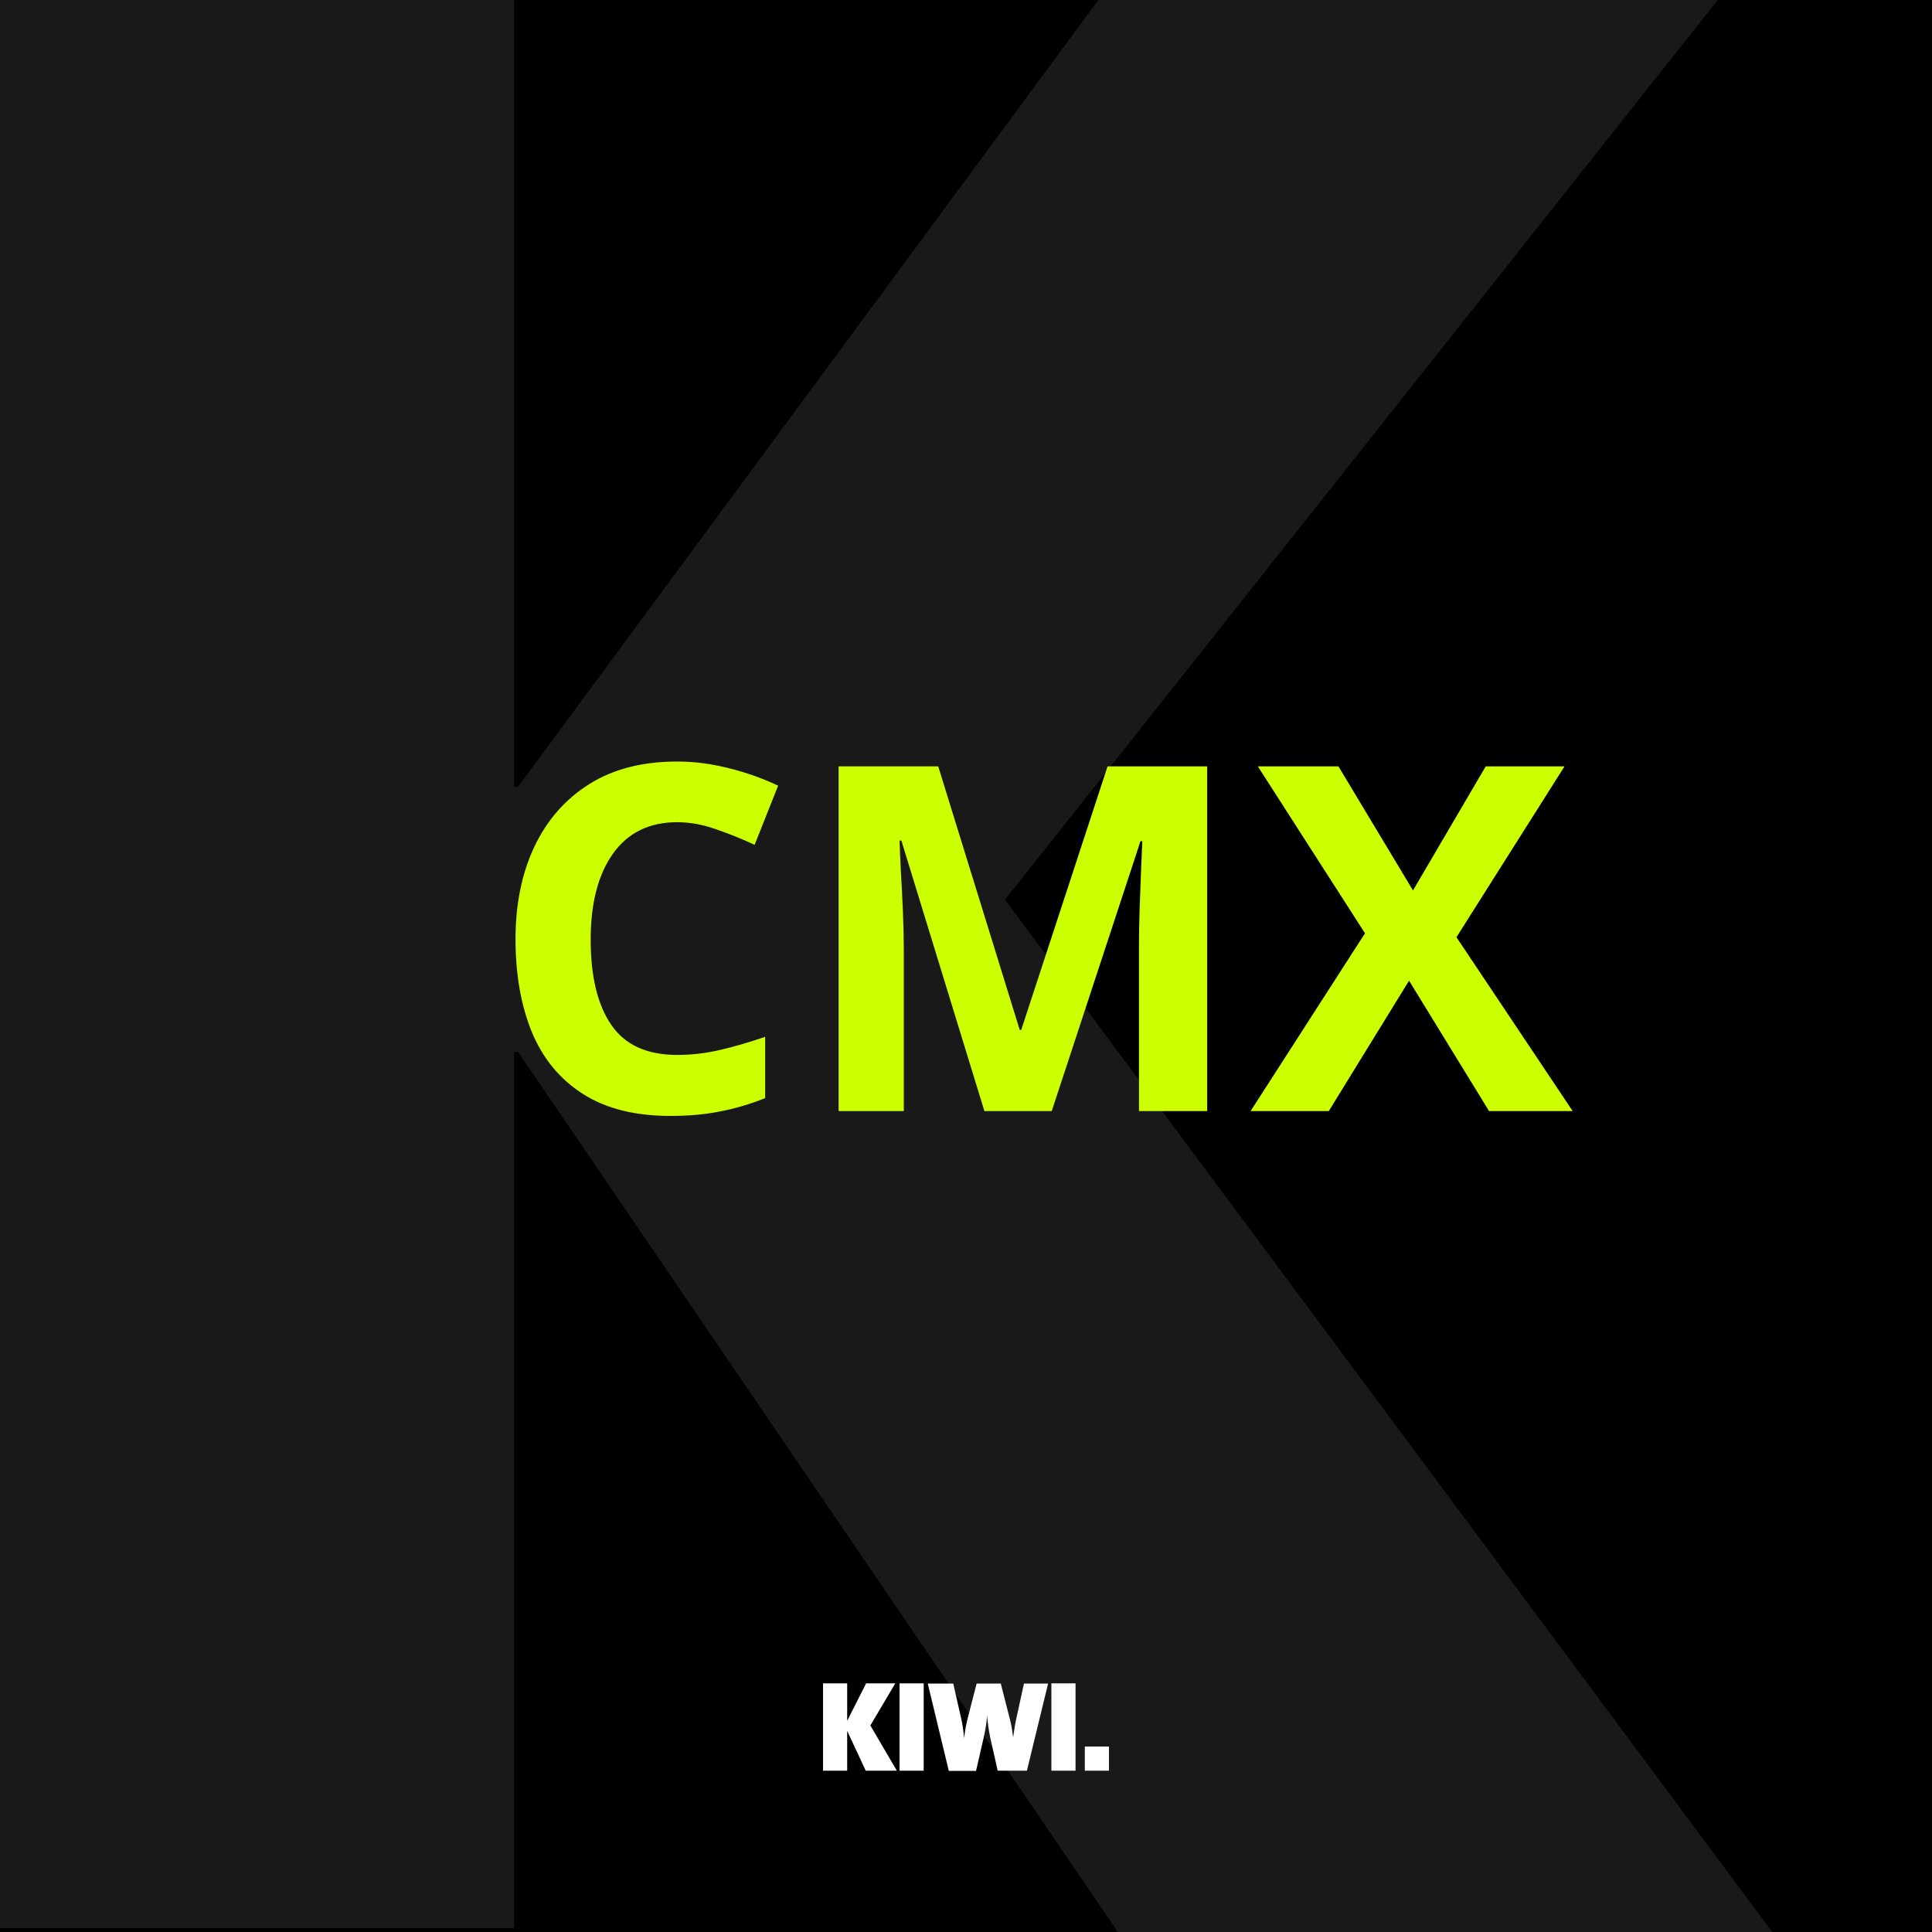
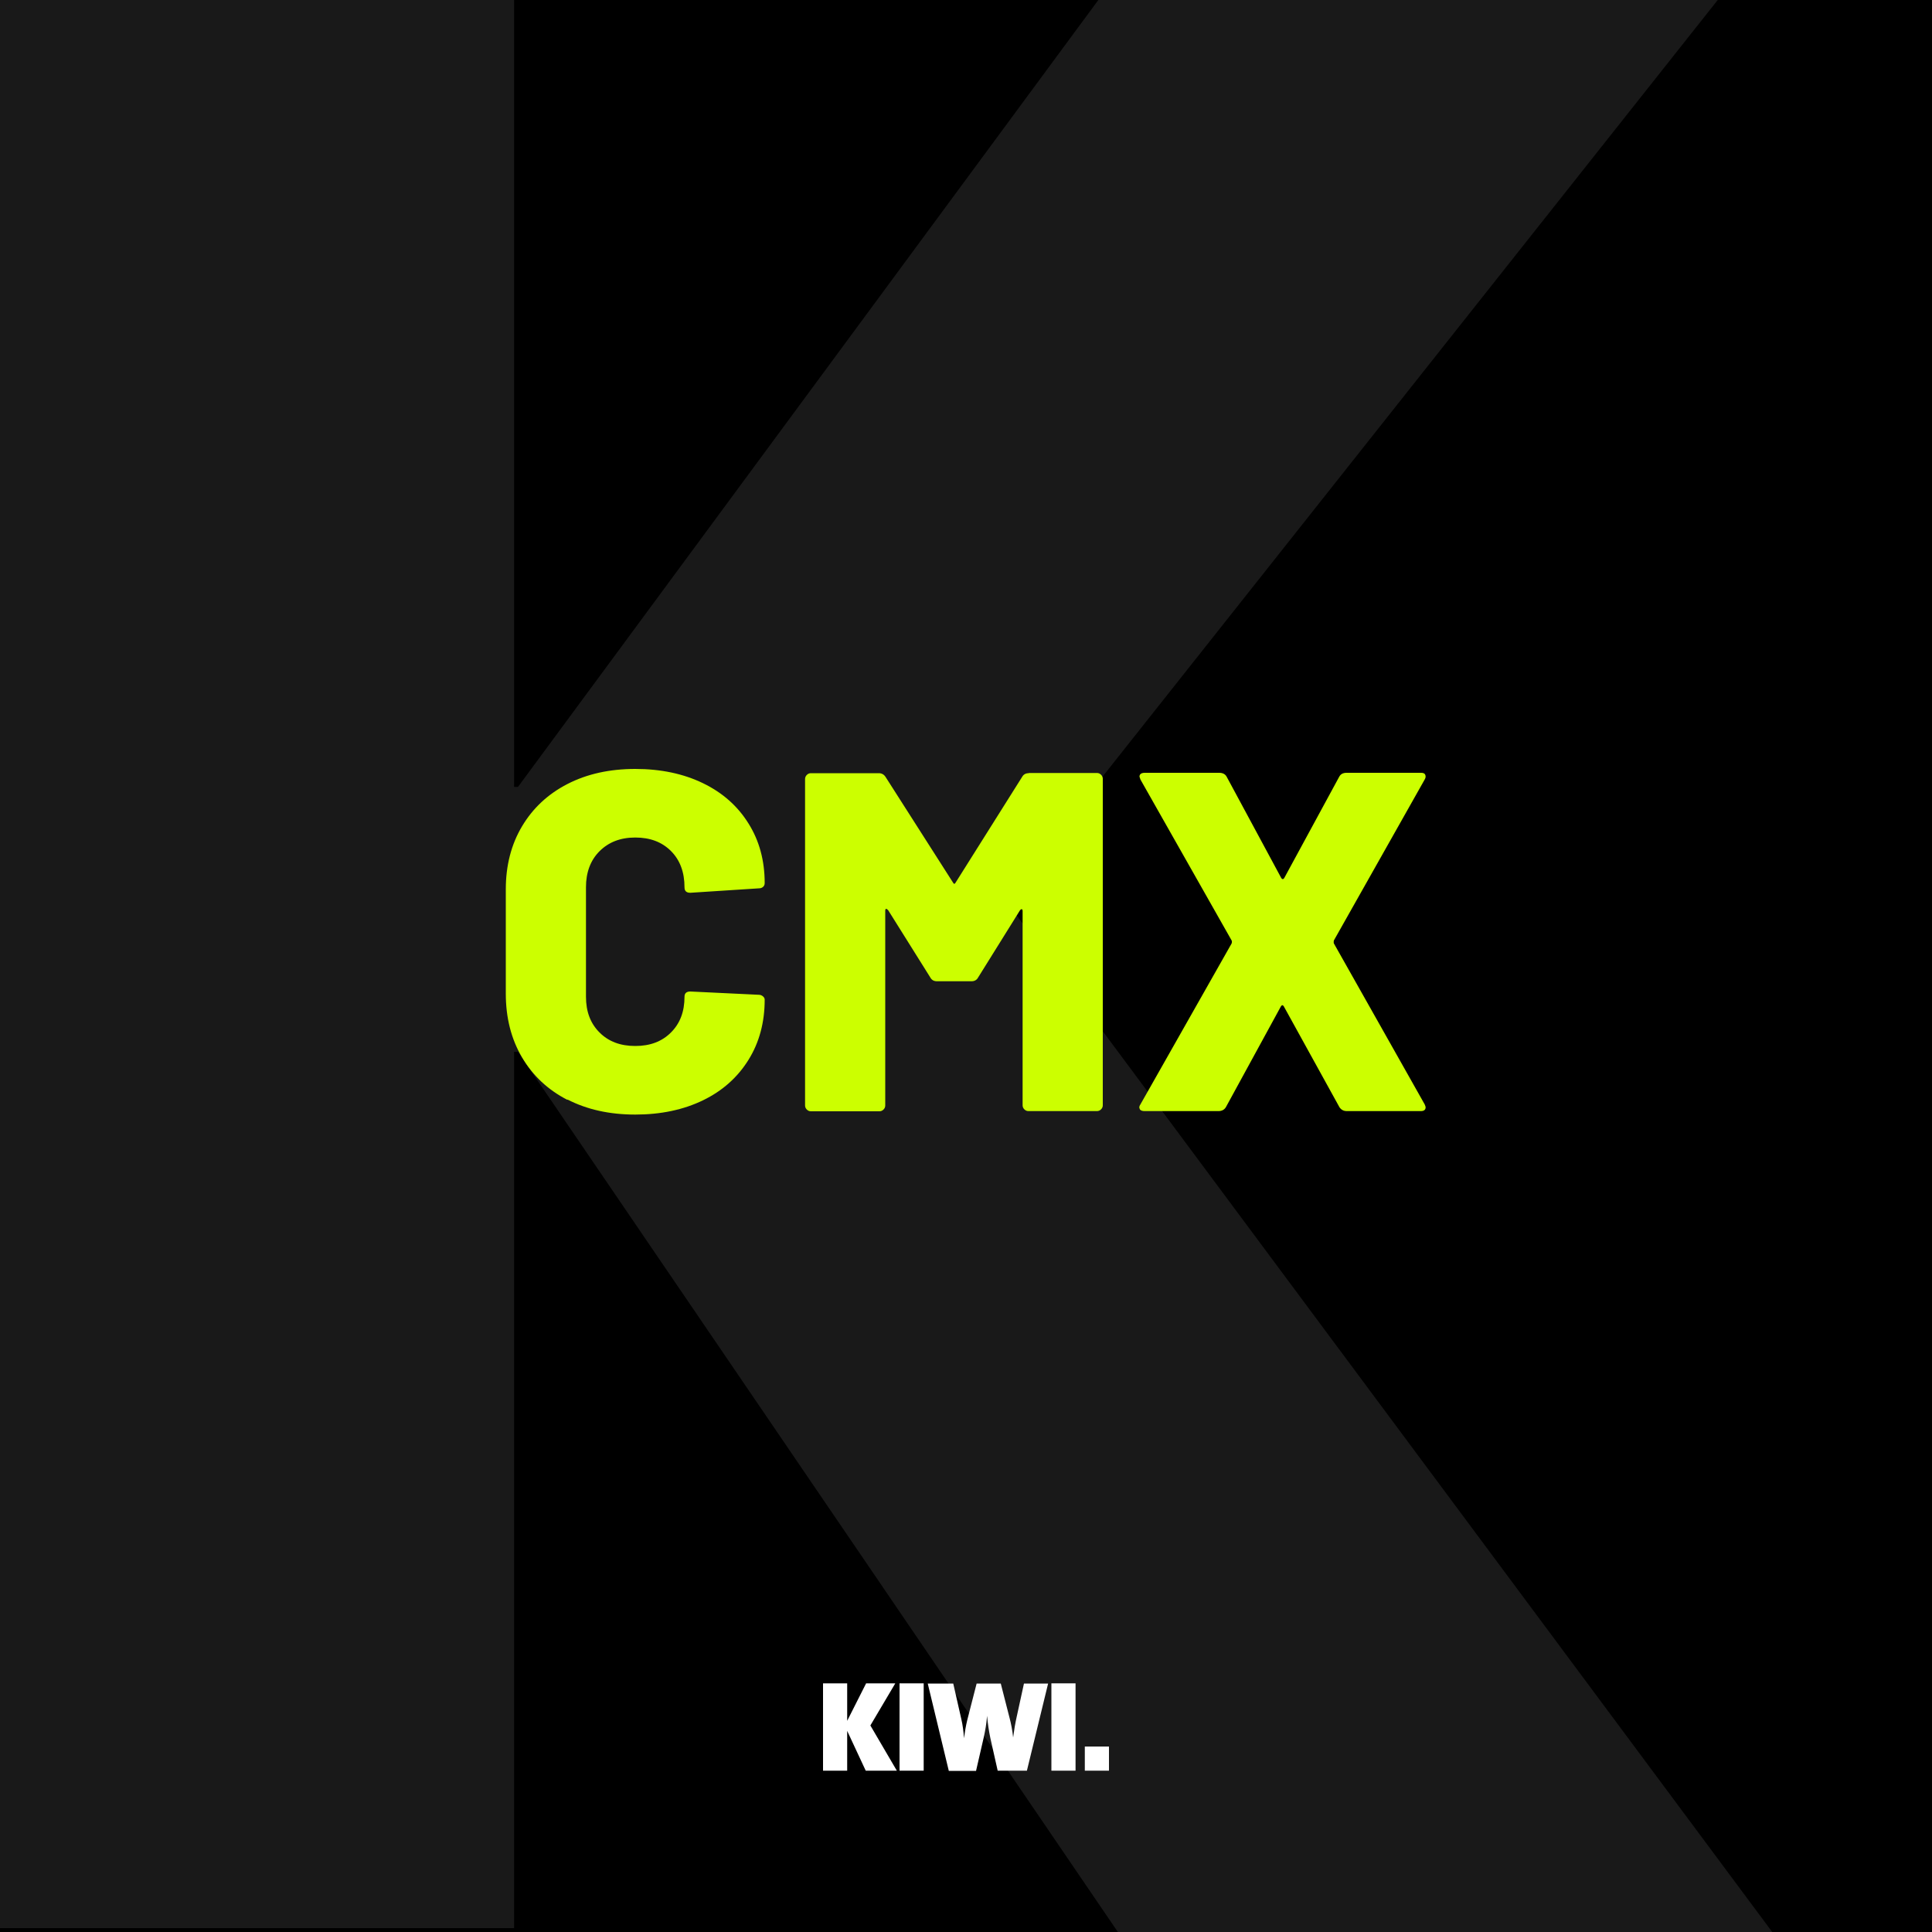
- <svg xmlns="http://www.w3.org/2000/svg" width="100" height="100">
-   <path d="M0 0h100v100H0z" />
-   <path d="M0 0h26.61v40.73h.2L56.85 0h32.06L52.02 46.57 91.73 100H57.86L26.81 54.44h-.2V99.8H0V0z" style="fill:#fff;opacity:.1" />
-   <text style="fill:#cf0;font-family:Barlow-Black,Barlow;font-size:25px;font-weight:800" transform="translate(25.23 57.51)">
-     <tspan x="0" y="0">CMX</tspan>
-   </text>
-   <path d="m44.81 91.65-.96-2.06v2.06H42.6v-4.52h1.25v1.94l.98-1.94h1.51l-1.29 2.18 1.37 2.34h-1.6ZM46.56 91.65v-4.52h1.25v4.52h-1.25ZM53.15 91.65h-1.51l-.38-1.69c-.07-.33-.13-.72-.17-1.15-.03.4-.09.75-.17 1.11l-.4 1.74h-1.41l-1.09-4.52h1.32l.42 1.85a7 7 0 0 1 .14.98c.04-.33.09-.64.17-.96l.48-1.87h1.25l.46 1.8c.07.26.14.62.18.99.05-.39.11-.74.18-1.05l.38-1.74h1.25l-1.1 4.52ZM54.42 91.65v-4.52h1.25v4.52h-1.25ZM56.15 90.4h1.25v1.25h-1.25z" fill="#fff" />
+ <svg xmlns="http://www.w3.org/2000/svg" id="Ebene_1" width="35.28mm" height="35.28mm" viewBox="0 0 100 100">
+   <defs>
+     <style>.cls-1,.cls-2{isolation:isolate;}.cls-3,.cls-2{fill:#fff;}.cls-4{fill:#cf0;}.cls-2{opacity:.1;}</style>
+   </defs>
+   <rect width="100" height="100" />
+   <polygon class="cls-2" points="0 0 26.61 0 26.61 40.73 26.81 40.73 56.85 0 88.91 0 52.02 46.57 91.73 100 57.86 100 26.81 54.44 26.61 54.44 26.61 99.8 0 99.8 0 0" />
+   <g class="cls-1">
+     <g class="cls-1">
+       <path class="cls-4" d="M29.37,56.93c-1.01-.52-1.79-1.25-2.35-2.2-.56-.95-.84-2.05-.84-3.3v-5.4c0-1.23.28-2.32.84-3.26.56-.94,1.34-1.67,2.35-2.19,1.01-.52,2.18-.78,3.51-.78s2.5.25,3.51.74c1.01.49,1.79,1.18,2.35,2.08.56.89.84,1.92.84,3.09,0,.08-.03.15-.09.2-.06.05-.13.07-.21.07l-3.55.23c-.2,0-.3-.09-.3-.28,0-.78-.23-1.41-.7-1.88-.47-.47-1.08-.7-1.85-.7s-1.38.24-1.85.71-.7,1.1-.7,1.86v5.67c0,.77.23,1.38.7,1.85s1.08.7,1.85.7,1.38-.23,1.85-.7c.47-.47.7-1.08.7-1.85,0-.18.1-.27.3-.27l3.55.17c.08,0,.15.03.21.08.06.05.09.11.09.17,0,1.18-.28,2.22-.84,3.12-.56.9-1.34,1.6-2.35,2.09-1.01.49-2.18.74-3.51.74s-2.5-.26-3.51-.78Z" />
+       <path class="cls-4" d="M53.25,40.01h3.53c.08,0,.15.03.21.09s.09.13.09.21v16.9c0,.08-.03.15-.09.21-.06.06-.13.09-.21.09h-3.55c-.08,0-.15-.03-.21-.09-.06-.06-.09-.13-.09-.21v-10.05c0-.07-.02-.1-.05-.1s-.07.03-.1.08l-2.15,3.45c-.07.13-.18.2-.35.2h-1.78c-.17,0-.28-.07-.35-.2l-2.18-3.48s-.07-.07-.1-.07-.05.03-.05.1v10.08c0,.08-.03.15-.09.21-.06.06-.13.09-.21.09h-3.55c-.08,0-.15-.03-.21-.09-.06-.06-.09-.13-.09-.21v-16.9c0-.08.03-.15.09-.21.06-.06.13-.09.21-.09h3.52c.15,0,.27.07.35.2l3.48,5.45c.05.1.1.1.15,0l3.43-5.45c.07-.13.18-.2.35-.2Z" />
+       <path class="cls-4" d="M59,57.41c-.05-.07-.04-.15.03-.25l4.72-8.33s.03-.1,0-.15l-4.72-8.33-.05-.15c0-.13.09-.2.28-.2h3.85c.18,0,.31.07.38.2l2.83,5.25c.05.07.1.07.15,0l2.85-5.25c.07-.13.19-.2.38-.2h3.85c.12,0,.19.03.22.1.03.07.03.15-.03.25l-4.7,8.33s-.02.1,0,.15l4.7,8.33c.03.07.05.12.05.15,0,.13-.08.2-.25.2h-3.83c-.17,0-.29-.07-.38-.2l-2.88-5.22c-.05-.08-.1-.08-.15,0l-2.85,5.22c-.08.13-.21.2-.38.2h-3.83c-.12,0-.2-.03-.25-.1Z" />
+     </g>
+   </g>
+   <path class="cls-3" d="M44.81,91.65l-.96-2.06v2.06h-1.25v-4.52h1.25v1.94l.98-1.94h1.51l-1.29,2.18,1.37,2.34h-1.61Z" />
+   <path class="cls-3" d="M46.56,91.65v-4.52h1.25v4.52h-1.25Z" />
+   <path class="cls-3" d="M53.15,91.65h-1.51l-.38-1.69c-.07-.33-.13-.72-.17-1.15h0c-.03.4-.09.75-.17,1.11l-.4,1.74h-1.41l-1.09-4.52h1.32l.42,1.85c.07.29.11.64.14.98h0c.04-.33.09-.64.17-.96l.48-1.87h1.25l.46,1.8c.07.26.14.62.18.99h0c.05-.39.11-.74.18-1.05l.38-1.74h1.25l-1.1,4.52h0Z" />
+   <path class="cls-3" d="M54.42,91.65v-4.52h1.25v4.52h-1.25Z" />
+   <rect class="cls-3" x="56.15" y="90.4" width="1.25" height="1.25" />
</svg>
